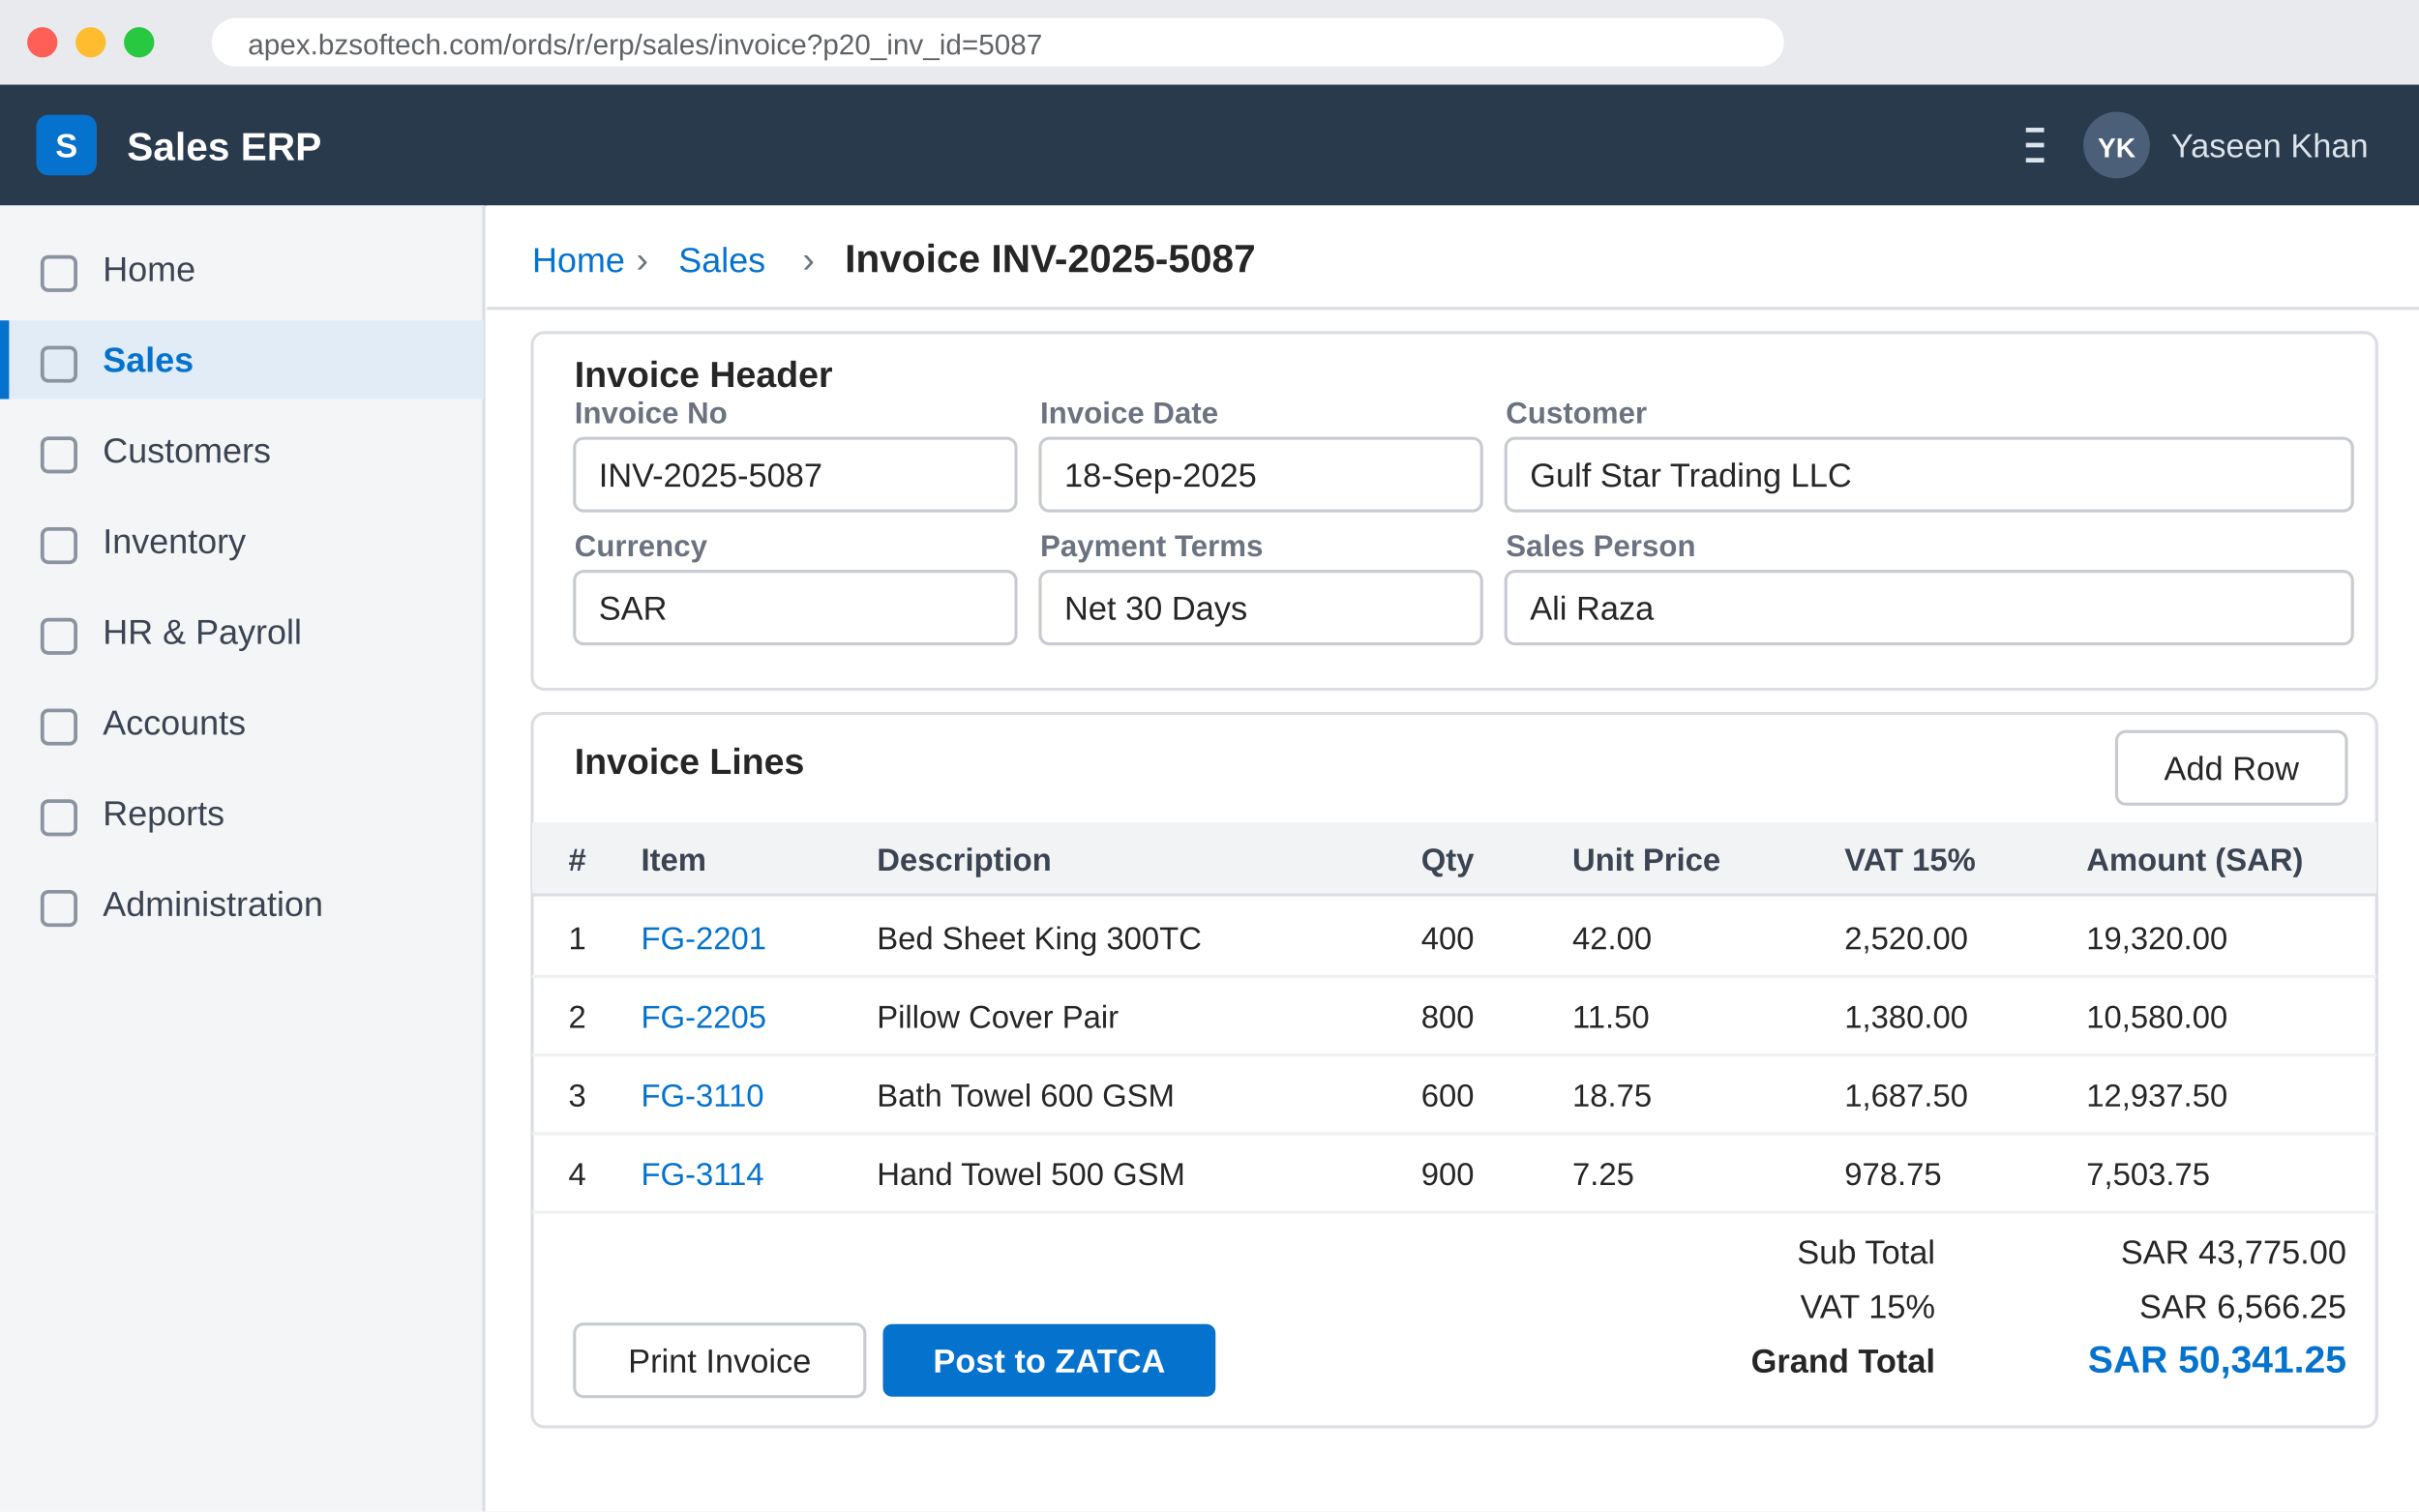
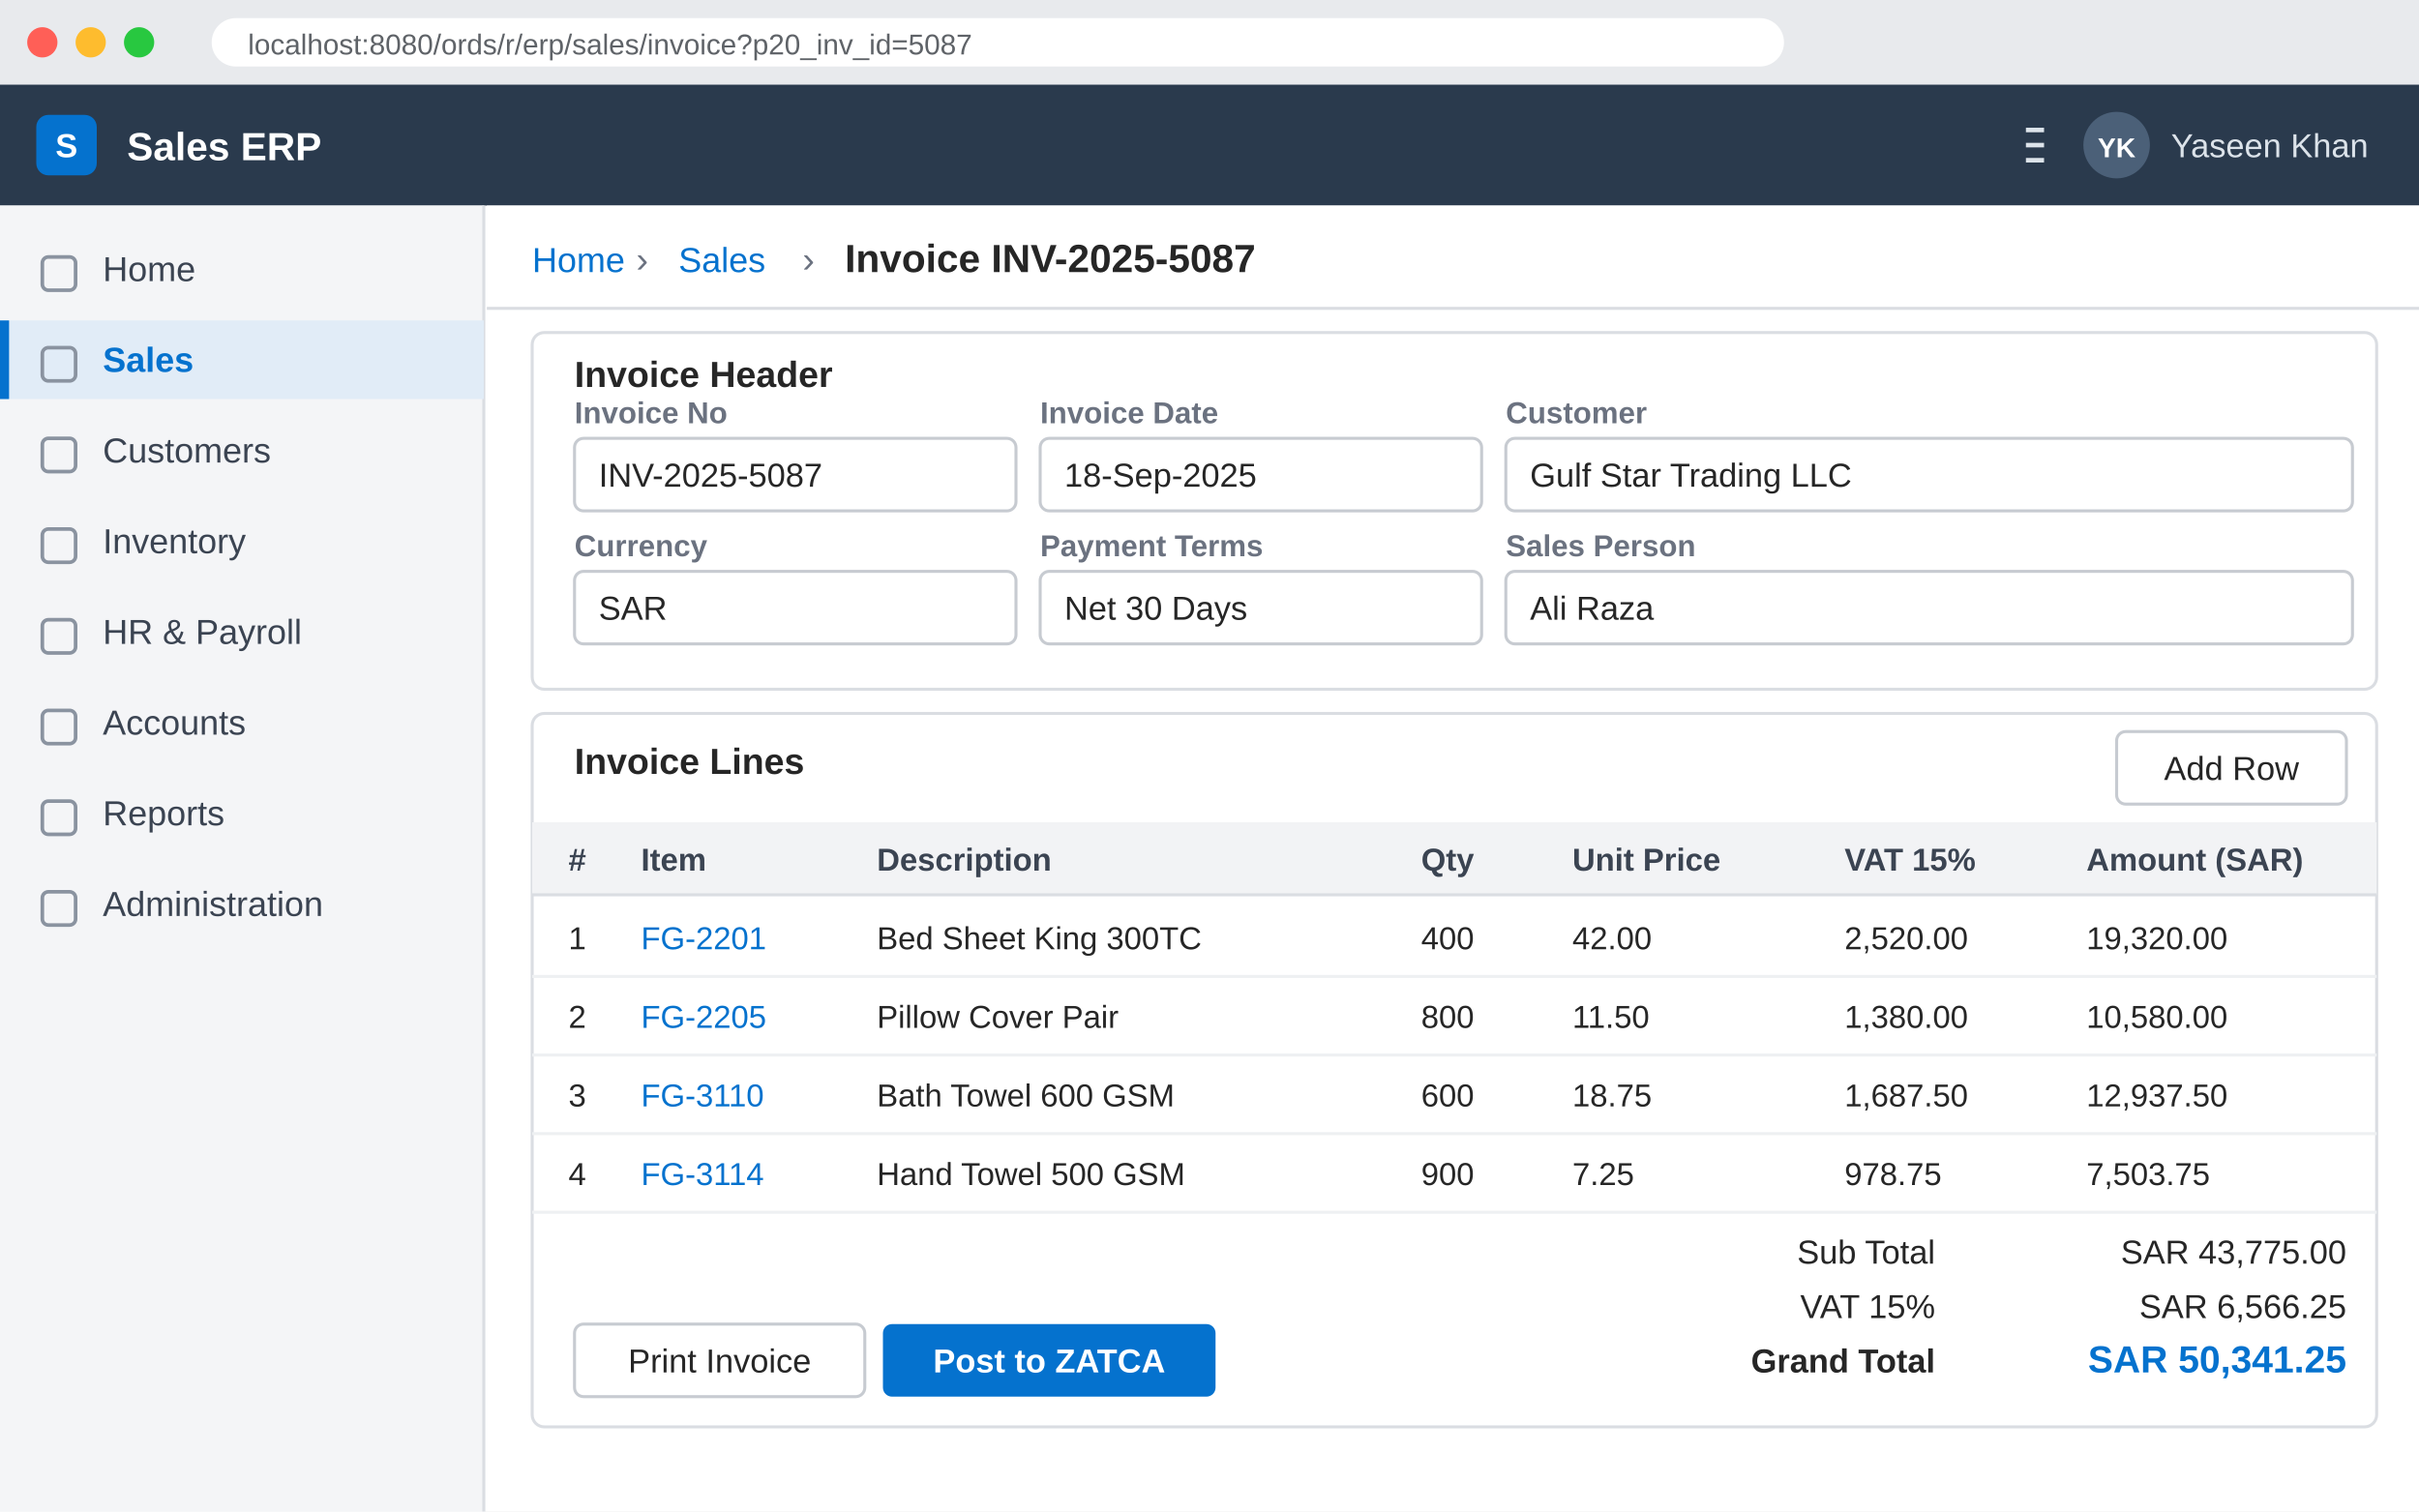
<svg xmlns="http://www.w3.org/2000/svg" viewBox="0 0 800 500" width="800" height="500">
  <rect x="0" y="0" width="800" height="500" rx="0" fill="#fff" stroke="none" stroke-width="1" />
  <rect x="0" y="0" width="800" height="28" rx="0" fill="#E8EAED" stroke="none" stroke-width="1" />
  <circle cx="14" cy="14" r="5" fill="#FF5F57" />
  <circle cx="30" cy="14" r="5" fill="#FEBC2E" />
  <circle cx="46" cy="14" r="5" fill="#28C840" />
  <rect x="70" y="6" width="520" height="16" rx="8" fill="#fff" stroke="none" stroke-width="1" />
-   <text x="82" y="18" font-family="Arial,Helvetica,sans-serif" font-size="9.5" fill="#5F6368" font-weight="normal" text-anchor="start">apex.bzsoftech.com/ords/r/erp/sales/invoice?p20_inv_id=5087</text>
+   <text x="82" y="18" font-family="Arial,Helvetica,sans-serif" font-size="9.5" fill="#5F6368" font-weight="normal" text-anchor="start">localhost:8080/ords/r/erp/sales/invoice?p20_inv_id=5087</text>
  <rect x="0" y="28" width="800" height="40" rx="0" fill="#2A3A4D" stroke="none" stroke-width="1" />
  <rect x="12" y="38" width="20" height="20" rx="4" fill="#0572CE" stroke="none" stroke-width="1" />
  <text x="22" y="52" font-family="Arial,Helvetica,sans-serif" font-size="11" fill="#fff" font-weight="bold" text-anchor="middle">S</text>
  <text x="42" y="53" font-family="Arial,Helvetica,sans-serif" font-size="13" fill="#fff" font-weight="bold" text-anchor="start">Sales ERP</text>
  <circle cx="700" cy="48" r="11" fill="#4B6078" />
  <text x="700" y="52" font-family="Arial,Helvetica,sans-serif" font-size="9" fill="#fff" font-weight="bold" text-anchor="middle">YK</text>
  <text x="718" y="52" font-family="Arial,Helvetica,sans-serif" font-size="11" fill="#DCE3EA" font-weight="normal" text-anchor="start">Yaseen Khan</text>
  <path d="M670 43 l6 0 M670 48 l6 0 M670 53 l6 0" stroke="#DCE3EA" stroke-width="1.5" />
  <rect x="0" y="68" width="160" height="432" rx="0" fill="#F4F5F7" stroke="none" stroke-width="1" />
  <line x1="160" y1="68" x2="160" y2="500" stroke="#DADDE2" stroke-width="1" />
  <text x="34" y="93" font-family="Arial,Helvetica,sans-serif" font-size="11.5" fill="#3B4452" font-weight="normal" text-anchor="start">Home</text>
  <rect x="14" y="85" width="11" height="11" rx="2" fill="none" stroke="#8A93A0" stroke-width="1.2" />
  <rect x="0" y="106" width="160" height="26" rx="0" fill="#E1ECF7" stroke="none" stroke-width="1" />
  <rect x="0" y="106" width="3" height="26" rx="0" fill="#0572CE" stroke="none" stroke-width="1" />
  <text x="34" y="123" font-family="Arial,Helvetica,sans-serif" font-size="11.5" fill="#0572CE" font-weight="bold" text-anchor="start">Sales</text>
  <rect x="14" y="115" width="11" height="11" rx="2" fill="none" stroke="#8A93A0" stroke-width="1.2" />
  <text x="34" y="153" font-family="Arial,Helvetica,sans-serif" font-size="11.5" fill="#3B4452" font-weight="normal" text-anchor="start">Customers</text>
  <rect x="14" y="145" width="11" height="11" rx="2" fill="none" stroke="#8A93A0" stroke-width="1.2" />
  <text x="34" y="183" font-family="Arial,Helvetica,sans-serif" font-size="11.5" fill="#3B4452" font-weight="normal" text-anchor="start">Inventory</text>
  <rect x="14" y="175" width="11" height="11" rx="2" fill="none" stroke="#8A93A0" stroke-width="1.2" />
  <text x="34" y="213" font-family="Arial,Helvetica,sans-serif" font-size="11.5" fill="#3B4452" font-weight="normal" text-anchor="start">HR &amp; Payroll</text>
  <rect x="14" y="205" width="11" height="11" rx="2" fill="none" stroke="#8A93A0" stroke-width="1.2" />
  <text x="34" y="243" font-family="Arial,Helvetica,sans-serif" font-size="11.5" fill="#3B4452" font-weight="normal" text-anchor="start">Accounts</text>
  <rect x="14" y="235" width="11" height="11" rx="2" fill="none" stroke="#8A93A0" stroke-width="1.2" />
  <text x="34" y="273" font-family="Arial,Helvetica,sans-serif" font-size="11.5" fill="#3B4452" font-weight="normal" text-anchor="start">Reports</text>
  <rect x="14" y="265" width="11" height="11" rx="2" fill="none" stroke="#8A93A0" stroke-width="1.2" />
  <text x="34" y="303" font-family="Arial,Helvetica,sans-serif" font-size="11.5" fill="#3B4452" font-weight="normal" text-anchor="start">Administration</text>
  <rect x="14" y="295" width="11" height="11" rx="2" fill="none" stroke="#8A93A0" stroke-width="1.2" />
  <rect x="161" y="68" width="639" height="34" rx="0" fill="#fff" stroke="none" stroke-width="1" />
  <line x1="161" y1="102" x2="800" y2="102" stroke="#DADDE2" stroke-width="1" />
  <text x="176" y="90" font-family="Arial,Helvetica,sans-serif" font-size="11.5" fill="#0572CE" font-weight="normal" text-anchor="start">Home</text>
  <text x="210.4" y="90" font-family="Arial,Helvetica,sans-serif" font-size="12" fill="#6B7280" font-weight="normal" text-anchor="start">›</text>
  <text x="224.4" y="90" font-family="Arial,Helvetica,sans-serif" font-size="11.5" fill="#0572CE" font-weight="normal" text-anchor="start">Sales</text>
  <text x="265.4" y="90" font-family="Arial,Helvetica,sans-serif" font-size="12" fill="#6B7280" font-weight="normal" text-anchor="start">›</text>
  <text x="279.4" y="90" font-family="Arial,Helvetica,sans-serif" font-size="13" fill="#262626" font-weight="bold" text-anchor="start">Invoice INV-2025-5087</text>
  <rect x="176" y="110" width="610" height="118" rx="4" fill="#fff" stroke="#DADDE2" stroke-width="1" />
  <text x="190" y="128" font-family="Arial,Helvetica,sans-serif" font-size="12" fill="#262626" font-weight="bold" text-anchor="start">Invoice Header</text>
  <text x="190" y="140" font-family="Arial,Helvetica,sans-serif" font-size="10" fill="#6B7280" font-weight="bold" text-anchor="start">Invoice No</text>
  <rect x="190" y="145" width="146" height="24" rx="3" fill="#fff" stroke="#C7CBD1" stroke-width="1" />
  <text x="198" y="161" font-family="Arial,Helvetica,sans-serif" font-size="11" fill="#262626" font-weight="normal" text-anchor="start">INV-2025-5087</text>
  <text x="344" y="140" font-family="Arial,Helvetica,sans-serif" font-size="10" fill="#6B7280" font-weight="bold" text-anchor="start">Invoice Date</text>
  <rect x="344" y="145" width="146" height="24" rx="3" fill="#fff" stroke="#C7CBD1" stroke-width="1" />
  <text x="352" y="161" font-family="Arial,Helvetica,sans-serif" font-size="11" fill="#262626" font-weight="normal" text-anchor="start">18-Sep-2025</text>
  <text x="498" y="140" font-family="Arial,Helvetica,sans-serif" font-size="10" fill="#6B7280" font-weight="bold" text-anchor="start">Customer</text>
  <rect x="498" y="145" width="280" height="24" rx="3" fill="#fff" stroke="#C7CBD1" stroke-width="1" />
  <text x="506" y="161" font-family="Arial,Helvetica,sans-serif" font-size="11" fill="#262626" font-weight="normal" text-anchor="start">Gulf Star Trading LLC</text>
  <text x="190" y="184" font-family="Arial,Helvetica,sans-serif" font-size="10" fill="#6B7280" font-weight="bold" text-anchor="start">Currency</text>
  <rect x="190" y="189" width="146" height="24" rx="3" fill="#fff" stroke="#C7CBD1" stroke-width="1" />
  <text x="198" y="205" font-family="Arial,Helvetica,sans-serif" font-size="11" fill="#262626" font-weight="normal" text-anchor="start">SAR</text>
  <text x="344" y="184" font-family="Arial,Helvetica,sans-serif" font-size="10" fill="#6B7280" font-weight="bold" text-anchor="start">Payment Terms</text>
  <rect x="344" y="189" width="146" height="24" rx="3" fill="#fff" stroke="#C7CBD1" stroke-width="1" />
  <text x="352" y="205" font-family="Arial,Helvetica,sans-serif" font-size="11" fill="#262626" font-weight="normal" text-anchor="start">Net 30 Days</text>
  <text x="498" y="184" font-family="Arial,Helvetica,sans-serif" font-size="10" fill="#6B7280" font-weight="bold" text-anchor="start">Sales Person</text>
  <rect x="498" y="189" width="280" height="24" rx="3" fill="#fff" stroke="#C7CBD1" stroke-width="1" />
  <text x="506" y="205" font-family="Arial,Helvetica,sans-serif" font-size="11" fill="#262626" font-weight="normal" text-anchor="start">Ali Raza</text>
  <rect x="176" y="236" width="610" height="236" rx="4" fill="#fff" stroke="#DADDE2" stroke-width="1" />
  <text x="190" y="256" font-family="Arial,Helvetica,sans-serif" font-size="12" fill="#262626" font-weight="bold" text-anchor="start">Invoice Lines</text>
  <rect x="700" y="242" width="76" height="24" rx="3" fill="#fff" stroke="#C7CBD1" stroke-width="1" />
  <text x="738.0" y="258" font-family="Arial,Helvetica,sans-serif" font-size="11" fill="#262626" font-weight="normal" text-anchor="middle">Add Row</text>
  <rect x="176" y="272" width="610" height="24" rx="0" fill="#F2F3F5" stroke="none" stroke-width="1" />
  <line x1="176" y1="296" x2="786" y2="296" stroke="#DADDE2" stroke-width="1" />
  <text x="188" y="288" font-family="Arial,Helvetica,sans-serif" font-size="10.5" fill="#3B4452" font-weight="bold" text-anchor="start">#</text>
  <text x="212" y="288" font-family="Arial,Helvetica,sans-serif" font-size="10.5" fill="#3B4452" font-weight="bold" text-anchor="start">Item</text>
  <text x="290" y="288" font-family="Arial,Helvetica,sans-serif" font-size="10.5" fill="#3B4452" font-weight="bold" text-anchor="start">Description</text>
  <text x="470" y="288" font-family="Arial,Helvetica,sans-serif" font-size="10.5" fill="#3B4452" font-weight="bold" text-anchor="start">Qty</text>
  <text x="520" y="288" font-family="Arial,Helvetica,sans-serif" font-size="10.5" fill="#3B4452" font-weight="bold" text-anchor="start">Unit Price</text>
  <text x="610" y="288" font-family="Arial,Helvetica,sans-serif" font-size="10.5" fill="#3B4452" font-weight="bold" text-anchor="start">VAT 15%</text>
  <text x="690" y="288" font-family="Arial,Helvetica,sans-serif" font-size="10.5" fill="#3B4452" font-weight="bold" text-anchor="start">Amount (SAR)</text>
  <text x="188" y="314" font-family="Arial,Helvetica,sans-serif" font-size="10.5" fill="#262626" font-weight="normal" text-anchor="start">1</text>
  <text x="212" y="314" font-family="Arial,Helvetica,sans-serif" font-size="10.5" fill="#0572CE" font-weight="normal" text-anchor="start">FG-2201</text>
  <text x="290" y="314" font-family="Arial,Helvetica,sans-serif" font-size="10.5" fill="#262626" font-weight="normal" text-anchor="start">Bed Sheet King 300TC</text>
  <text x="470" y="314" font-family="Arial,Helvetica,sans-serif" font-size="10.5" fill="#262626" font-weight="normal" text-anchor="start">400</text>
  <text x="520" y="314" font-family="Arial,Helvetica,sans-serif" font-size="10.5" fill="#262626" font-weight="normal" text-anchor="start">42.00</text>
  <text x="610" y="314" font-family="Arial,Helvetica,sans-serif" font-size="10.5" fill="#262626" font-weight="normal" text-anchor="start">2,520.00</text>
  <text x="690" y="314" font-family="Arial,Helvetica,sans-serif" font-size="10.5" fill="#262626" font-weight="normal" text-anchor="start">19,320.00</text>
  <line x1="176" y1="323" x2="786" y2="323" stroke="#EEF0F2" stroke-width="1" />
  <text x="188" y="340" font-family="Arial,Helvetica,sans-serif" font-size="10.5" fill="#262626" font-weight="normal" text-anchor="start">2</text>
  <text x="212" y="340" font-family="Arial,Helvetica,sans-serif" font-size="10.5" fill="#0572CE" font-weight="normal" text-anchor="start">FG-2205</text>
  <text x="290" y="340" font-family="Arial,Helvetica,sans-serif" font-size="10.5" fill="#262626" font-weight="normal" text-anchor="start">Pillow Cover Pair</text>
  <text x="470" y="340" font-family="Arial,Helvetica,sans-serif" font-size="10.5" fill="#262626" font-weight="normal" text-anchor="start">800</text>
  <text x="520" y="340" font-family="Arial,Helvetica,sans-serif" font-size="10.5" fill="#262626" font-weight="normal" text-anchor="start">11.50</text>
  <text x="610" y="340" font-family="Arial,Helvetica,sans-serif" font-size="10.5" fill="#262626" font-weight="normal" text-anchor="start">1,380.00</text>
  <text x="690" y="340" font-family="Arial,Helvetica,sans-serif" font-size="10.5" fill="#262626" font-weight="normal" text-anchor="start">10,580.00</text>
  <line x1="176" y1="349" x2="786" y2="349" stroke="#EEF0F2" stroke-width="1" />
  <text x="188" y="366" font-family="Arial,Helvetica,sans-serif" font-size="10.5" fill="#262626" font-weight="normal" text-anchor="start">3</text>
  <text x="212" y="366" font-family="Arial,Helvetica,sans-serif" font-size="10.5" fill="#0572CE" font-weight="normal" text-anchor="start">FG-3110</text>
  <text x="290" y="366" font-family="Arial,Helvetica,sans-serif" font-size="10.5" fill="#262626" font-weight="normal" text-anchor="start">Bath Towel 600 GSM</text>
  <text x="470" y="366" font-family="Arial,Helvetica,sans-serif" font-size="10.5" fill="#262626" font-weight="normal" text-anchor="start">600</text>
  <text x="520" y="366" font-family="Arial,Helvetica,sans-serif" font-size="10.5" fill="#262626" font-weight="normal" text-anchor="start">18.75</text>
  <text x="610" y="366" font-family="Arial,Helvetica,sans-serif" font-size="10.5" fill="#262626" font-weight="normal" text-anchor="start">1,687.50</text>
  <text x="690" y="366" font-family="Arial,Helvetica,sans-serif" font-size="10.5" fill="#262626" font-weight="normal" text-anchor="start">12,937.50</text>
  <line x1="176" y1="375" x2="786" y2="375" stroke="#EEF0F2" stroke-width="1" />
  <text x="188" y="392" font-family="Arial,Helvetica,sans-serif" font-size="10.5" fill="#262626" font-weight="normal" text-anchor="start">4</text>
  <text x="212" y="392" font-family="Arial,Helvetica,sans-serif" font-size="10.5" fill="#0572CE" font-weight="normal" text-anchor="start">FG-3114</text>
  <text x="290" y="392" font-family="Arial,Helvetica,sans-serif" font-size="10.5" fill="#262626" font-weight="normal" text-anchor="start">Hand Towel 500 GSM</text>
  <text x="470" y="392" font-family="Arial,Helvetica,sans-serif" font-size="10.5" fill="#262626" font-weight="normal" text-anchor="start">900</text>
  <text x="520" y="392" font-family="Arial,Helvetica,sans-serif" font-size="10.5" fill="#262626" font-weight="normal" text-anchor="start">7.25</text>
  <text x="610" y="392" font-family="Arial,Helvetica,sans-serif" font-size="10.5" fill="#262626" font-weight="normal" text-anchor="start">978.75</text>
  <text x="690" y="392" font-family="Arial,Helvetica,sans-serif" font-size="10.5" fill="#262626" font-weight="normal" text-anchor="start">7,503.75</text>
  <line x1="176" y1="401" x2="786" y2="401" stroke="#EEF0F2" stroke-width="1" />
  <text x="640" y="418" font-family="Arial,Helvetica,sans-serif" font-size="11" fill="#262626" font-weight="normal" text-anchor="end">Sub Total</text>
  <text x="776" y="418" font-family="Arial,Helvetica,sans-serif" font-size="11" fill="#262626" font-weight="normal" text-anchor="end">SAR 43,775.00</text>
  <text x="640" y="436" font-family="Arial,Helvetica,sans-serif" font-size="11" fill="#262626" font-weight="normal" text-anchor="end">VAT 15%</text>
  <text x="776" y="436" font-family="Arial,Helvetica,sans-serif" font-size="11" fill="#262626" font-weight="normal" text-anchor="end">SAR 6,566.25</text>
  <text x="640" y="454" font-family="Arial,Helvetica,sans-serif" font-size="11" fill="#262626" font-weight="bold" text-anchor="end">Grand Total</text>
  <text x="776" y="454" font-family="Arial,Helvetica,sans-serif" font-size="12.5" fill="#0572CE" font-weight="bold" text-anchor="end">SAR 50,341.25</text>
  <rect x="190" y="438" width="96" height="24" rx="3" fill="#fff" stroke="#C7CBD1" stroke-width="1" />
  <text x="238.0" y="454" font-family="Arial,Helvetica,sans-serif" font-size="11" fill="#262626" font-weight="normal" text-anchor="middle">Print Invoice</text>
  <rect x="292" y="438" width="110" height="24" rx="3" fill="#0572CE" stroke="none" stroke-width="1" />
  <text x="347.0" y="454" font-family="Arial,Helvetica,sans-serif" font-size="11" fill="#fff" font-weight="bold" text-anchor="middle">Post to ZATCA</text>
</svg>
